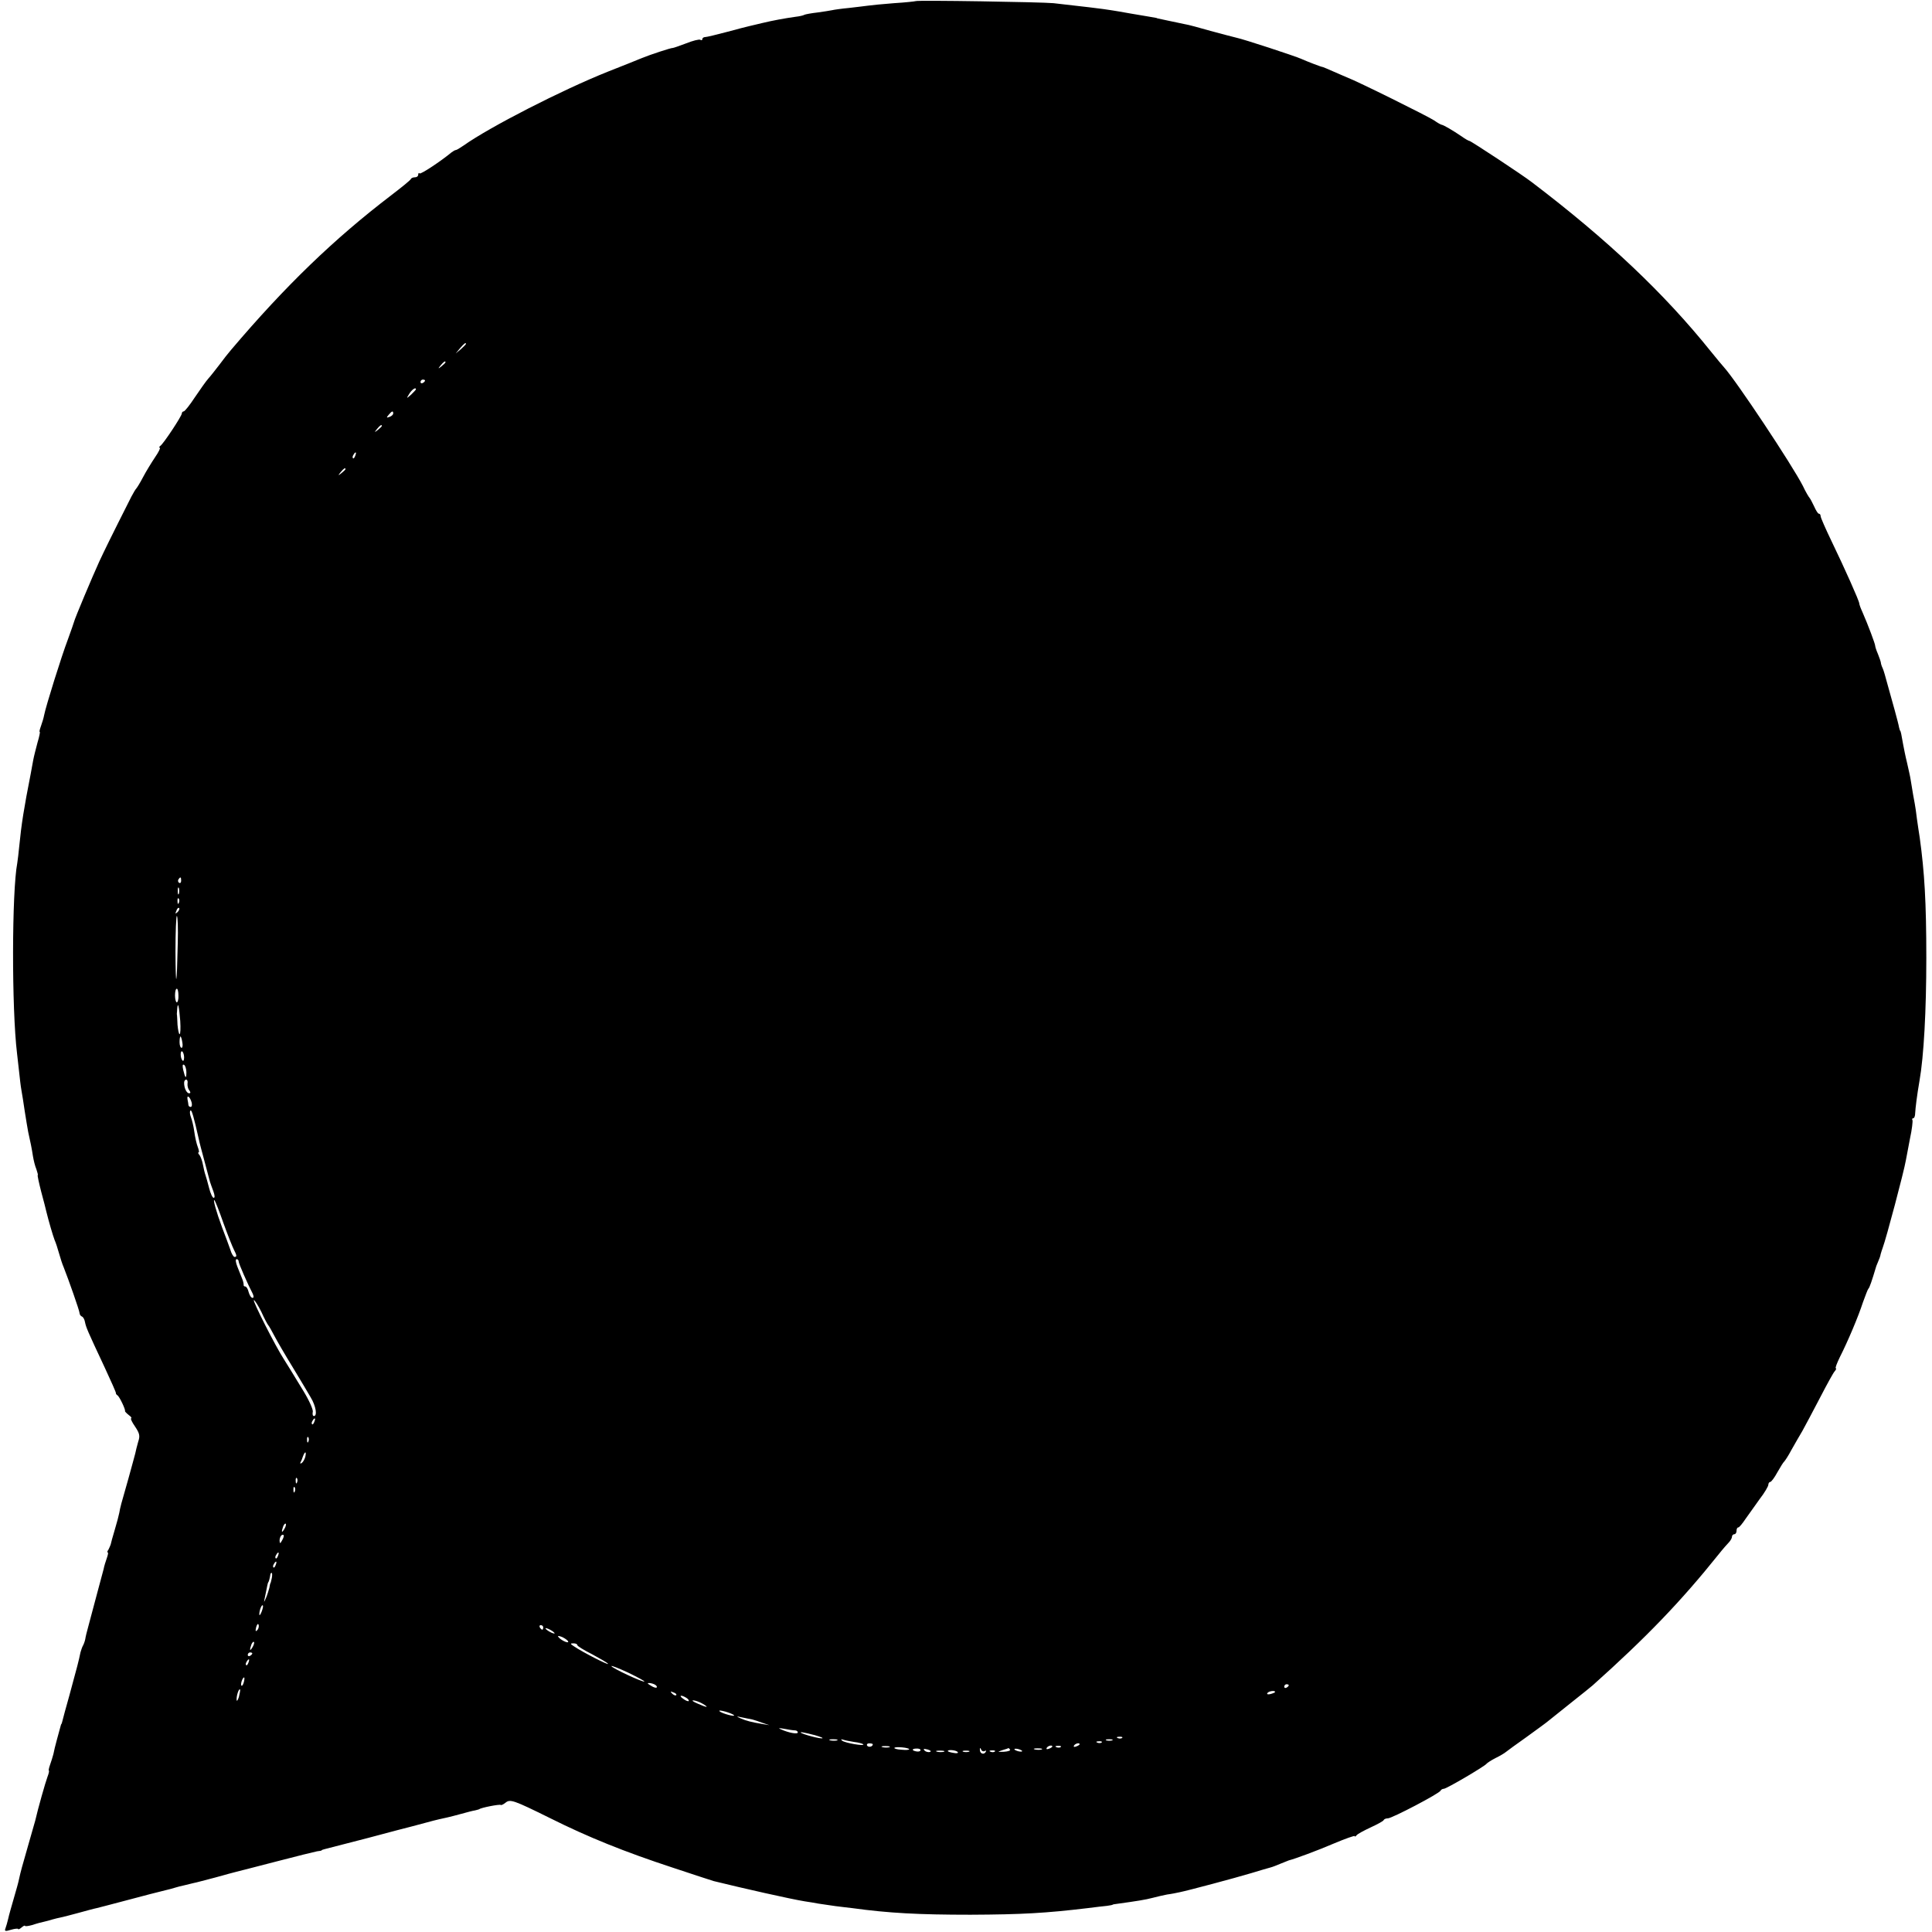
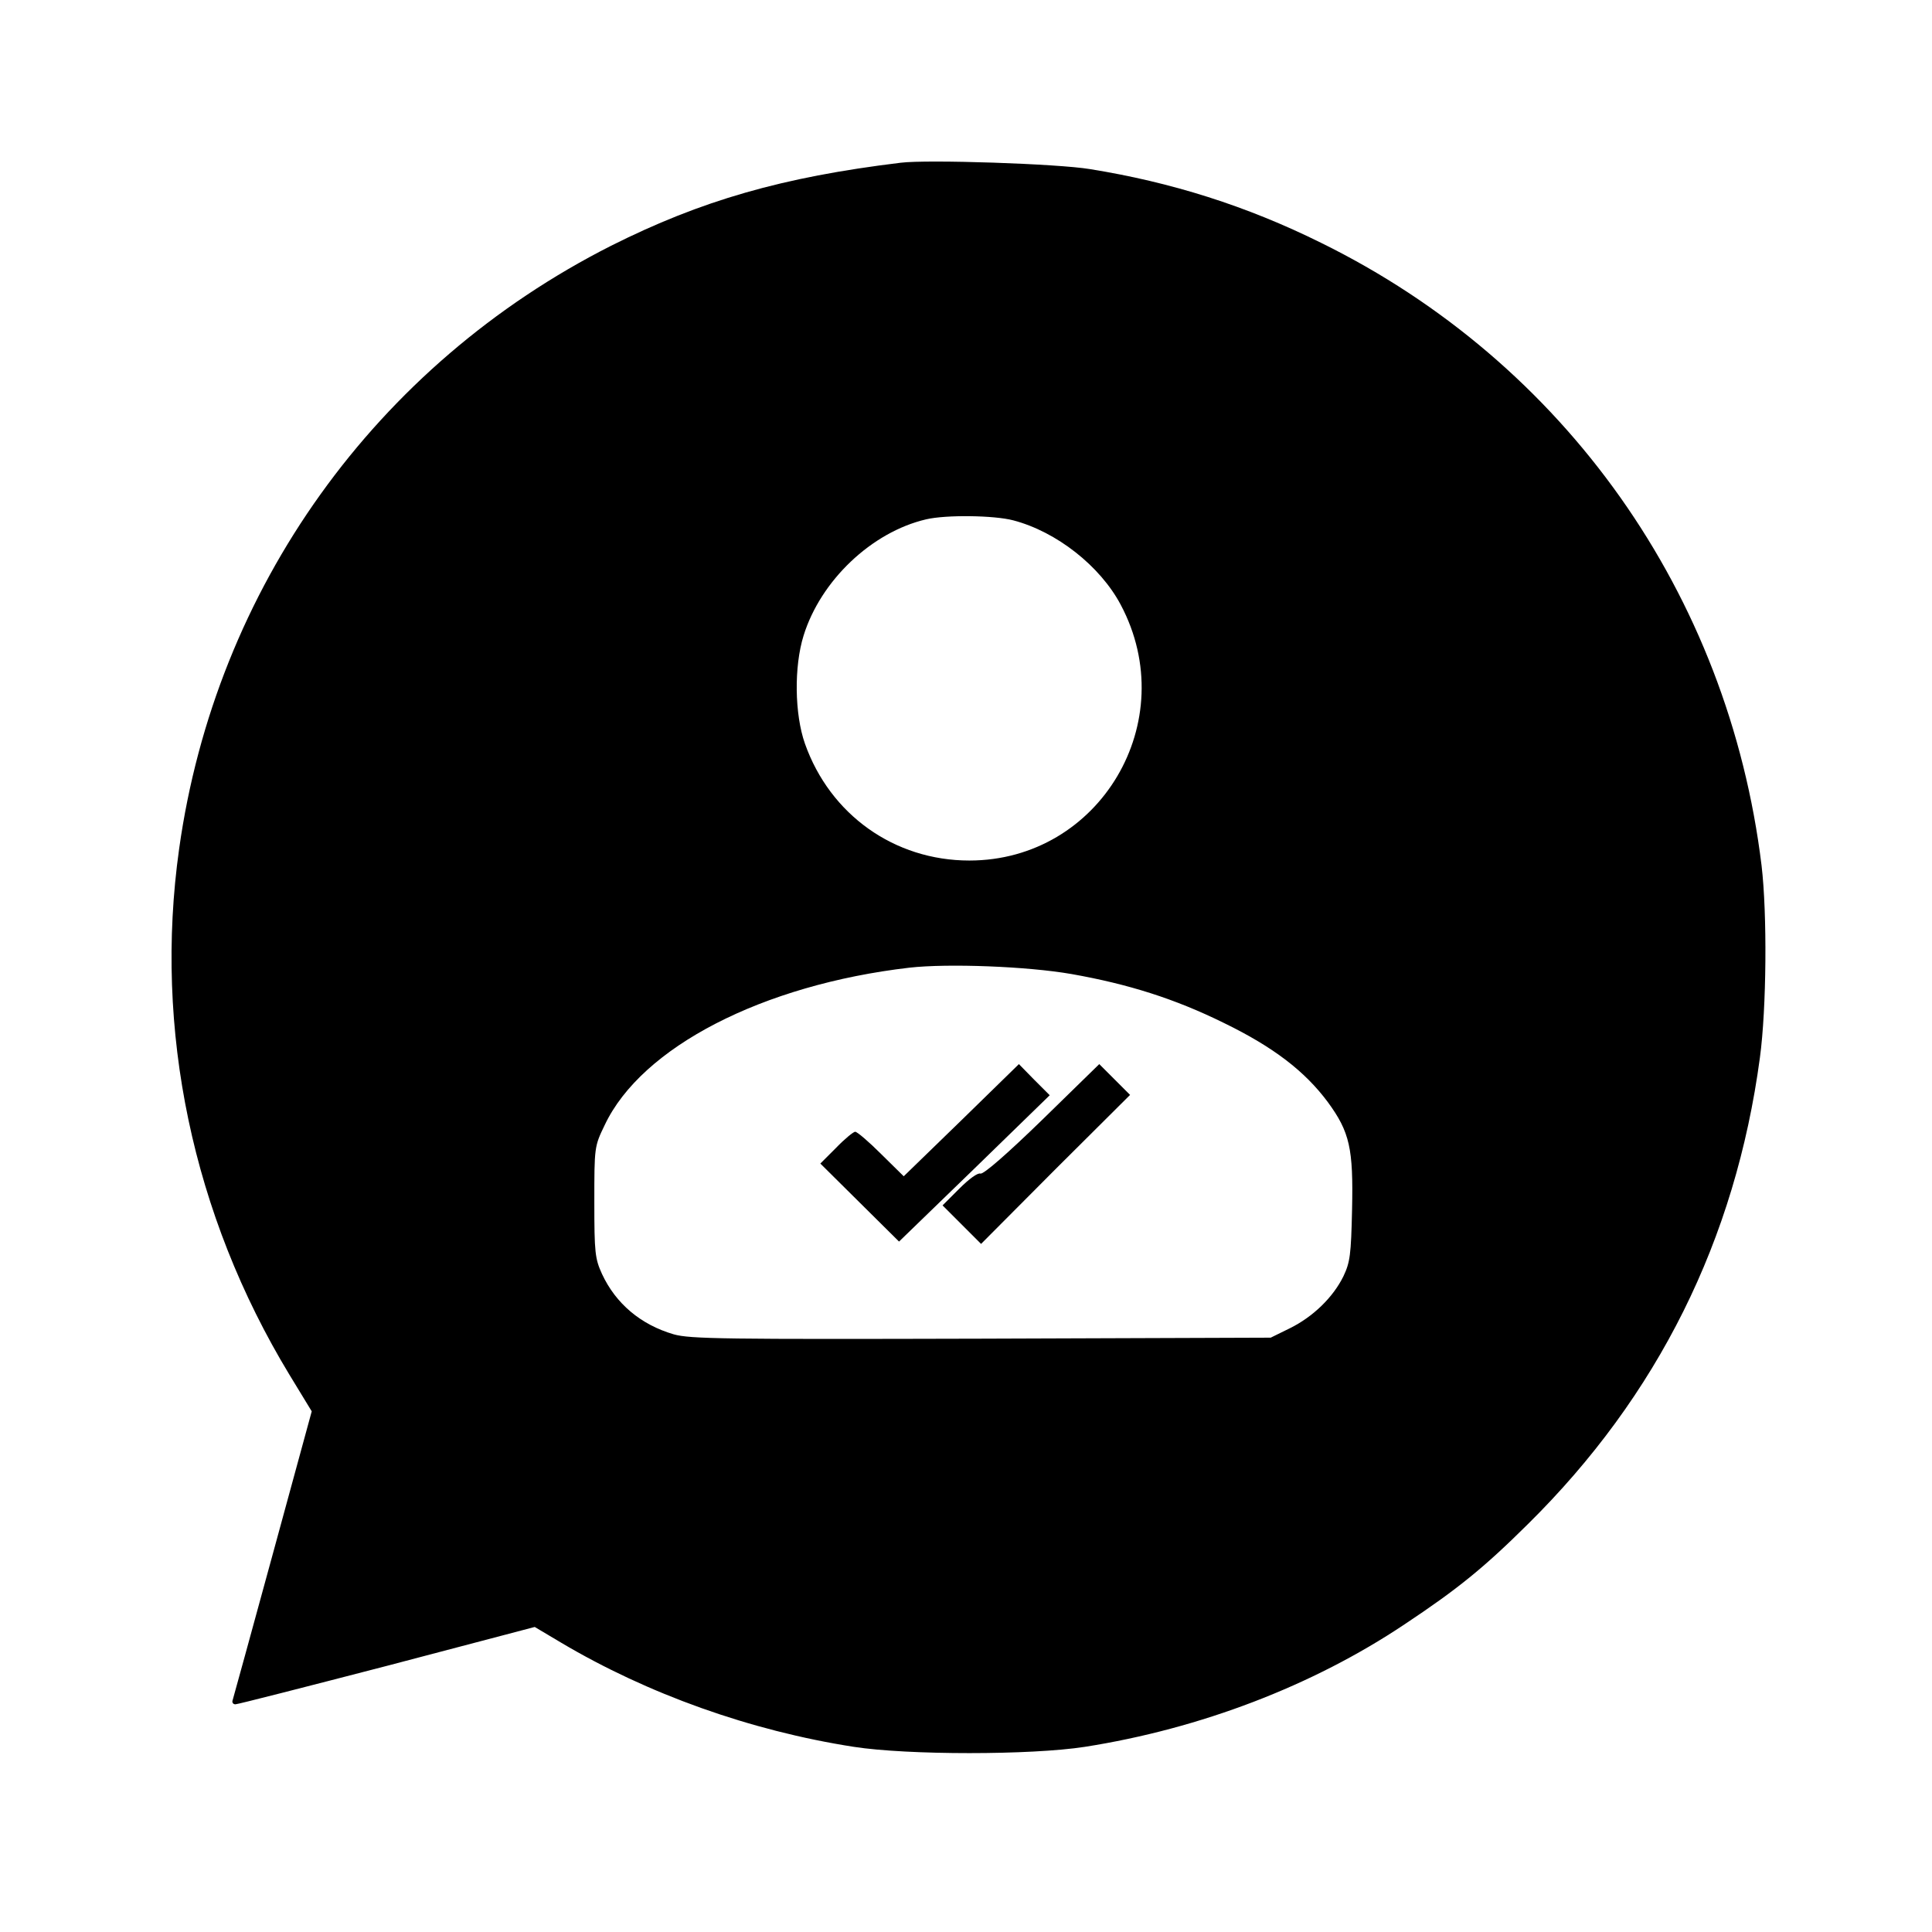
- <svg xmlns="http://www.w3.org/2000/svg" version="1.0" width="850pt" height="850pt" viewBox="0 0 850 850" preserveAspectRatio="xMidYMid meet">
-   <g transform="translate(0,850) scale(0.1,-0.1)" fill="#000000" stroke="none">
-     <path d="M4028 8495 c-1 -1 -45 -6 -95 -9 -51 -4 -103 -9 -115 -11 -13 -2 -50 -6 -83 -10 -33 -3 -67 -8 -75 -10 -8 -2 -37 -6 -64 -10 -27 -3 -53 -8 -57 -10 -4 -3 -22 -7 -40 -9 -49 -7 -98 -16 -144 -27 -22 -5 -49 -12 -59 -14 -10 -2 -55 -14 -100 -26 -45 -12 -87 -22 -93 -22 -7 0 -13 -4 -13 -9 0 -5 -4 -7 -9 -3 -5 3 -33 -4 -63 -16 -29 -11 -55 -20 -58 -20 -7 1 -98 -29 -135 -44 -16 -7 -84 -34 -150 -60 -203 -81 -521 -244 -635 -325 -16 -11 -31 -20 -34 -20 -4 0 -12 -5 -19 -10 -47 -39 -136 -98 -141 -93 -3 4 -6 1 -6 -5 0 -7 -6 -12 -14 -12 -8 0 -16 -3 -18 -7 -1 -5 -41 -37 -88 -73 -250 -191 -464 -397 -704 -680 -12 -14 -35 -43 -51 -65 -17 -22 -38 -49 -48 -60 -10 -11 -36 -48 -59 -82 -23 -35 -45 -63 -50 -63 -4 0 -8 -4 -8 -9 0 -11 -81 -134 -95 -143 -5 -4 -6 -8 -2 -8 4 0 -5 -19 -21 -42 -16 -24 -40 -63 -53 -88 -13 -25 -27 -47 -30 -50 -3 -3 -12 -18 -21 -35 -93 -184 -119 -238 -141 -285 -31 -68 -108 -251 -111 -265 -1 -5 -14 -41 -28 -80 -27 -71 -96 -291 -104 -332 -2 -12 -9 -34 -14 -48 -5 -14 -8 -25 -5 -25 2 0 -2 -21 -10 -47 -7 -27 -16 -61 -19 -78 -3 -16 -8 -43 -11 -60 -30 -152 -41 -223 -50 -315 -3 -31 -7 -65 -9 -77 -24 -125 -25 -641 -1 -838 2 -16 6 -53 9 -80 3 -28 7 -64 10 -80 3 -17 10 -59 15 -95 6 -36 12 -76 15 -90 10 -44 16 -74 21 -107 3 -18 9 -43 15 -57 5 -15 8 -26 6 -26 -2 0 5 -33 15 -72 11 -40 21 -80 23 -89 10 -41 29 -106 36 -124 5 -11 14 -38 20 -60 6 -22 15 -49 20 -60 21 -53 70 -192 70 -202 0 -6 5 -13 10 -15 6 -2 12 -13 14 -25 5 -24 10 -36 86 -198 28 -60 51 -112 50 -114 -1 -2 2 -7 7 -10 9 -6 36 -63 33 -69 -1 -2 7 -10 17 -18 10 -7 14 -14 10 -14 -4 0 3 -16 17 -36 20 -30 23 -41 14 -67 -5 -18 -11 -41 -13 -52 -3 -11 -16 -60 -30 -110 -33 -115 -36 -126 -40 -150 -2 -11 -11 -45 -20 -75 -9 -30 -17 -59 -18 -65 -2 -5 -6 -16 -10 -23 -5 -6 -6 -12 -3 -12 3 0 1 -11 -4 -25 -5 -14 -12 -36 -14 -48 -3 -12 -15 -56 -26 -97 -11 -41 -22 -82 -24 -90 -2 -8 -9 -35 -16 -60 -7 -25 -14 -53 -15 -62 -2 -10 -7 -23 -10 -28 -3 -5 -8 -19 -11 -30 -8 -39 -13 -58 -49 -190 -15 -52 -28 -102 -30 -110 -2 -8 -4 -15 -5 -15 -1 0 -3 -7 -5 -15 -2 -8 -9 -33 -15 -55 -6 -22 -13 -50 -15 -62 -3 -12 -10 -34 -15 -48 -5 -14 -7 -25 -5 -25 2 0 0 -12 -6 -27 -9 -24 -42 -140 -54 -193 -2 -8 -16 -55 -30 -105 -28 -97 -34 -119 -41 -151 -2 -12 -13 -51 -23 -85 -10 -35 -22 -76 -25 -91 -3 -14 -9 -33 -12 -42 -5 -13 -1 -14 25 -6 17 5 31 6 31 3 0 -3 7 0 15 7 8 7 15 10 15 7 0 -3 15 -1 33 4 17 6 40 12 50 14 10 2 27 7 37 10 10 3 27 7 37 9 10 2 45 11 78 20 33 9 69 19 80 21 11 3 56 14 100 26 105 28 186 49 208 54 10 2 27 7 37 10 10 3 28 8 39 10 12 3 30 7 41 10 12 2 55 14 98 25 42 12 84 23 92 25 8 2 87 22 175 45 88 23 169 43 180 45 11 1 20 3 20 4 0 2 7 4 15 6 8 2 94 24 190 49 96 26 182 48 190 50 8 2 35 9 60 16 25 7 53 14 62 16 10 2 26 6 36 8 9 2 37 9 62 16 25 7 52 14 60 15 8 2 16 4 18 5 7 7 91 23 95 19 2 -2 11 2 20 9 21 18 35 13 197 -67 168 -84 327 -148 540 -218 91 -30 172 -57 180 -59 130 -32 338 -79 400 -89 19 -3 46 -7 60 -10 14 -2 48 -7 75 -11 28 -3 61 -8 75 -9 160 -22 292 -29 520 -29 227 1 331 7 515 29 33 4 71 9 85 10 14 2 25 4 25 5 0 1 9 3 20 4 87 12 125 18 155 26 19 5 49 12 65 15 17 2 41 7 55 10 39 8 238 61 315 84 39 12 77 23 85 25 8 2 29 10 45 17 17 7 32 13 35 14 28 7 128 44 200 75 50 21 90 35 90 32 0 -4 4 -2 8 3 4 6 32 21 62 35 30 14 57 28 58 33 2 4 10 7 18 7 18 0 228 110 232 122 2 4 8 8 14 8 12 0 180 99 188 110 3 4 20 15 39 25 19 9 39 21 45 26 6 5 47 35 91 66 44 32 87 63 95 70 8 6 53 42 100 80 47 37 90 72 97 78 237 212 388 369 553 575 19 24 41 49 48 56 6 7 12 17 12 23 0 6 5 11 10 11 6 0 10 7 10 15 0 8 3 15 8 15 4 0 18 17 32 38 14 20 42 59 62 87 21 27 38 56 38 63 0 6 4 12 8 12 5 0 19 19 32 43 13 23 26 44 30 47 3 3 18 25 31 50 14 25 36 63 49 85 12 22 47 87 77 145 30 58 59 111 65 117 6 7 8 13 5 13 -4 0 4 21 17 48 36 71 82 180 102 242 11 30 21 57 24 60 5 4 15 33 35 100 1 3 5 13 9 22 4 9 9 22 10 30 2 7 6 20 9 28 15 39 94 337 102 385 2 11 10 54 18 95 9 41 13 78 11 82 -3 4 -1 8 3 8 5 0 9 10 9 23 1 21 8 79 19 142 19 107 30 310 30 540 0 247 -8 377 -29 530 -3 17 -8 53 -12 80 -3 28 -8 59 -10 70 -4 19 -9 50 -18 105 -2 14 -10 48 -16 75 -7 28 -14 64 -17 80 -7 42 -11 60 -13 60 -1 0 -3 7 -5 15 -1 8 -10 42 -19 75 -9 33 -24 85 -32 115 -8 30 -17 62 -21 70 -4 8 -8 20 -8 25 -1 6 -7 23 -13 38 -7 16 -12 32 -12 36 0 8 -31 91 -56 148 -8 17 -14 34 -14 38 0 11 -65 156 -121 272 -27 56 -49 106 -49 112 0 6 -3 11 -8 11 -4 0 -13 15 -21 33 -8 17 -17 34 -20 37 -3 3 -17 26 -29 52 -47 92 -292 461 -347 522 -6 6 -32 38 -59 71 -204 254 -453 490 -786 743 -41 32 -269 182 -275 182 -3 0 -18 8 -33 19 -41 28 -81 51 -89 52 -5 1 -19 9 -33 19 -23 16 -341 174 -385 190 -11 5 -38 16 -60 26 -22 10 -42 18 -45 19 -6 0 -68 24 -95 36 -29 13 -255 87 -285 93 -14 3 -65 17 -114 30 -49 14 -100 28 -115 30 -41 9 -116 24 -118 25 -2 1 -4 1 -5 2 -6 1 -44 8 -111 19 -40 7 -79 14 -88 15 -27 5 -145 19 -254 31 -49 5 -602 14 -607 9z m-1978 -1508 c0 -2 -10 -12 -22 -23 l-23 -19 19 23 c18 21 26 27 26 19z m-90 -81 c0 -2 -8 -10 -17 -17 -16 -13 -17 -12 -4 4 13 16 21 21 21 13z m-90 -80 c0 -3 -4 -8 -10 -11 -5 -3 -10 -1 -10 4 0 6 5 11 10 11 6 0 10 -2 10 -4z m-40 -39 c0 -2 -10 -12 -21 -23 -22 -19 -22 -19 -8 4 12 19 29 30 29 19z m-100 -106 c0 -5 -7 -12 -16 -15 -14 -5 -15 -4 -4 9 14 17 20 19 20 6z m-50 -55 c0 -2 -8 -10 -17 -17 -16 -13 -17 -12 -4 4 13 16 21 21 21 13z m-117 -131 c-3 -9 -8 -14 -10 -11 -3 3 -2 9 2 15 9 16 15 13 8 -4z m-43 -59 c0 -2 -8 -10 -17 -17 -16 -13 -17 -12 -4 4 13 16 21 21 21 13z m-723 -1811 c0 -8 -4 -12 -9 -9 -5 3 -6 10 -3 15 9 13 12 11 12 -6z m-10 -57 c-3 -7 -5 -2 -5 12 0 14 2 19 5 13 2 -7 2 -19 0 -25z m0 -40 c-3 -8 -6 -5 -6 6 -1 11 2 17 5 13 3 -3 4 -12 1 -19z m-6 -41 c-10 -9 -11 -8 -5 6 3 10 9 15 12 12 3 -3 0 -11 -7 -18z m1 -139 c-4 -191 -9 -209 -10 -35 0 86 3 157 6 157 4 0 6 -55 4 -122z m3 -228 c1 -16 -3 -30 -7 -30 -4 0 -8 14 -8 30 0 17 3 30 8 30 4 0 7 -13 7 -30z m8 -112 c2 -32 1 -58 -3 -58 -3 0 -7 19 -9 41 -1 23 -2 45 -3 48 0 3 1 15 2 26 3 30 8 6 13 -57z m9 -93 c3 -14 1 -25 -3 -25 -5 0 -9 11 -9 25 0 14 2 25 4 25 2 0 6 -11 8 -25z m8 -67 c0 -12 -3 -18 -7 -14 -10 10 -11 46 -1 40 4 -3 8 -15 8 -26z m10 -65 c0 -32 -5 -28 -14 10 -4 19 -3 26 4 22 5 -3 10 -18 10 -32z m5 -50 c-1 -10 2 -24 8 -30 6 -9 6 -13 -1 -13 -11 0 -22 23 -22 46 0 8 4 14 9 14 5 0 8 -8 6 -17z m18 -83 c3 -11 1 -20 -4 -20 -5 0 -9 3 -10 8 0 4 -2 15 -4 25 -4 23 11 12 18 -13z m32 -163 c2 -12 14 -56 25 -97 11 -41 22 -82 24 -90 3 -8 9 -27 15 -42 6 -17 7 -28 1 -28 -5 0 -14 19 -20 43 -6 23 -13 49 -16 57 -3 8 -8 29 -11 45 -3 17 -10 36 -15 43 -6 6 -8 12 -4 12 3 0 1 11 -4 24 -5 13 -12 43 -15 66 -3 23 -10 52 -15 65 -5 13 -6 26 -2 29 5 6 15 -29 37 -127z m108 -368 c19 -53 40 -105 46 -117 13 -25 14 -32 3 -32 -5 0 -14 15 -19 33 -6 17 -22 61 -36 97 -26 70 -42 128 -33 119 3 -3 21 -48 39 -100z m67 -169 c0 -9 40 -100 62 -142 5 -12 5 -18 -1 -18 -6 0 -13 11 -17 25 -3 14 -10 25 -15 25 -5 0 -8 3 -7 8 0 4 -2 16 -7 27 -4 11 -14 35 -21 53 -7 18 -9 32 -3 32 5 0 9 -4 9 -10z m100 -222 c13 -29 27 -55 30 -58 3 -3 15 -24 27 -47 12 -23 48 -85 80 -137 32 -53 68 -113 80 -134 23 -38 30 -82 14 -82 -5 0 -7 8 -5 18 3 9 -16 51 -41 92 -25 41 -51 84 -58 95 -7 11 -19 31 -28 45 -36 55 -140 260 -132 260 4 0 19 -24 33 -52z m233 -483 c-3 -9 -8 -14 -10 -11 -3 3 -2 9 2 15 9 16 15 13 8 -4z m-26 -87 c-3 -8 -6 -5 -6 6 -1 11 2 17 5 13 3 -3 4 -12 1 -19z m-14 -68 c-3 -11 -10 -23 -16 -27 -5 -3 -8 -2 -5 3 3 5 8 17 11 27 9 24 16 22 10 -3z m-36 -112 c-3 -8 -6 -5 -6 6 -1 11 2 17 5 13 3 -3 4 -12 1 -19z m-10 -40 c-3 -8 -6 -5 -6 6 -1 11 2 17 5 13 3 -3 4 -12 1 -19z m-46 -165 c-12 -20 -14 -14 -5 12 4 9 9 14 11 11 3 -2 0 -13 -6 -23z m-10 -50 c-8 -15 -10 -15 -11 -2 0 17 10 32 18 25 2 -3 -1 -13 -7 -23z m-18 -68 c-3 -9 -8 -14 -10 -11 -3 3 -2 9 2 15 9 16 15 13 8 -4z m-10 -40 c-3 -9 -8 -14 -10 -11 -3 3 -2 9 2 15 9 16 15 13 8 -4z m-17 -57 c-3 -13 -5 -23 -6 -23 -1 0 -3 -9 -5 -21 -3 -11 -9 -31 -15 -45 -10 -22 -10 -22 -4 6 11 55 12 60 14 63 3 3 7 19 9 32 0 6 3 10 6 10 3 0 3 -10 1 -22z m-45 -149 c-5 -13 -10 -19 -10 -12 -1 15 10 45 15 40 3 -2 0 -15 -5 -28z m-19 -81 c-8 -8 -9 -4 -5 13 4 13 8 18 11 10 2 -7 -1 -18 -6 -23z m1258 12 c0 -5 -2 -10 -4 -10 -3 0 -8 5 -11 10 -3 6 -1 10 4 10 6 0 11 -4 11 -10z m50 -26 c0 -2 -9 0 -20 6 -11 6 -20 13 -20 16 0 2 9 0 20 -6 11 -6 20 -13 20 -16z m60 -37 c0 -9 -36 9 -44 22 -4 5 5 4 19 -2 14 -7 25 -16 25 -20z m-1389 -24 c-12 -20 -14 -14 -5 12 4 9 9 14 11 11 3 -2 0 -13 -6 -23z m1429 9 c0 -4 29 -22 65 -40 35 -19 67 -37 70 -42 6 -9 -112 51 -150 77 -17 11 -17 13 -2 13 9 0 17 -3 17 -8z m-1430 -36 c0 -3 -4 -8 -10 -11 -5 -3 -10 -1 -10 4 0 6 5 11 10 11 6 0 10 -2 10 -4z m-17 -41 c-3 -9 -8 -14 -10 -11 -3 3 -2 9 2 15 9 16 15 13 8 -4z m1742 -83 c-5 -5 -145 60 -145 68 0 3 33 -10 74 -29 41 -20 73 -37 71 -39z m-1762 -2 c-3 -12 -8 -19 -11 -16 -5 6 5 36 12 36 2 0 2 -9 -1 -20z m1817 -22 c0 -5 -9 -4 -20 2 -11 6 -20 12 -20 14 0 2 9 2 20 -1 11 -3 20 -9 20 -15z m2780 8 c0 -3 -4 -8 -10 -11 -5 -3 -10 -1 -10 4 0 6 5 11 10 11 6 0 10 -2 10 -4z m-4619 -52 c-5 -16 -10 -21 -10 -12 -1 18 10 51 15 45 2 -1 -1 -16 -5 -33z m1924 8 c-3 -3 -11 0 -18 7 -9 10 -8 11 6 5 10 -3 15 -9 12 -12z m2635 14 c0 -2 -9 -6 -20 -9 -11 -3 -18 -1 -14 4 5 9 34 13 34 5z m-2590 -26 c8 -5 12 -11 10 -14 -3 -2 -14 2 -24 10 -22 15 -10 19 14 4z m70 -25 c33 -19 21 -19 -21 0 -19 8 -27 14 -19 14 8 0 26 -6 40 -14z m139 -51 c9 -9 -53 7 -63 17 -5 5 5 4 24 -1 18 -5 35 -12 39 -16z m81 -19 c8 -2 29 -9 45 -15 l30 -10 -30 5 c-48 8 -72 14 -97 25 -20 9 -20 10 7 4 17 -3 37 -8 45 -9z m188 -48 c6 0 12 -4 12 -9 0 -9 -40 -2 -75 14 -13 5 -8 6 15 2 19 -4 41 -7 48 -7z m87 -21 c28 -8 41 -14 30 -14 -21 0 -107 25 -90 27 6 0 33 -6 60 -13z m1352 -12 c-3 -3 -12 -4 -19 -1 -8 3 -5 6 6 6 11 1 17 -2 13 -5z m-1254 -11 c-7 -2 -21 -2 -30 0 -10 3 -4 5 12 5 17 0 24 -2 18 -5z m75 -7 c19 -2 36 -7 40 -10 9 -10 -83 6 -93 16 -7 6 -5 7 5 4 8 -3 30 -7 48 -10z m1135 7 c-7 -2 -19 -2 -25 0 -7 3 -2 5 12 5 14 0 19 -2 13 -5z m-46 -9 c-3 -3 -12 -4 -19 -1 -8 3 -5 6 6 6 11 1 17 -2 13 -5z m-1007 -8 c0 -11 -19 -15 -25 -6 -3 5 1 10 9 10 9 0 16 -2 16 -4z m910 0 c0 -2 -7 -7 -16 -10 -8 -3 -12 -2 -9 4 6 10 25 14 25 6z m-837 -13 c-7 -2 -21 -2 -30 0 -10 3 -4 5 12 5 17 0 24 -2 18 -5z m87 -9 c0 -3 -15 -4 -34 -2 -19 1 -33 5 -31 8 4 7 65 1 65 -6z m630 12 c0 -2 -7 -7 -16 -10 -8 -3 -12 -2 -9 4 6 10 25 14 25 6z m37 -2 c-3 -3 -12 -4 -19 -1 -8 3 -5 6 6 6 11 1 17 -2 13 -5z m-617 -14 c0 -4 -7 -7 -15 -6 -23 3 -26 12 -5 13 11 1 20 -2 20 -7z m41 -8 c-7 -2 -18 1 -23 6 -8 8 -4 9 13 5 13 -4 18 -8 10 -11z m241 4 c7 4 8 2 4 -5 -9 -13 -26 -5 -25 12 0 9 2 8 6 -1 2 -6 10 -9 15 -6z m112 6 c2 -4 -10 -8 -27 -9 -30 -1 -30 -1 -7 7 14 4 26 8 27 9 1 1 4 -3 7 -7z m52 -4 c3 -4 -1 -5 -10 -4 -8 1 -18 5 -22 8 -3 4 1 5 10 4 8 -1 18 -5 22 -8z m87 5 c-7 -2 -21 -2 -30 0 -10 3 -4 5 12 5 17 0 24 -2 18 -5z m-430 -10 c-7 -2 -21 -2 -30 0 -10 3 -4 5 12 5 17 0 24 -2 18 -5z m61 -2 c3 -4 -6 -6 -19 -3 -14 2 -25 6 -25 8 0 8 39 4 44 -5z m49 2 c-7 -2 -19 -2 -25 0 -7 3 -2 5 12 5 14 0 19 -2 13 -5z m114 1 c-3 -3 -12 -4 -19 -1 -8 3 -5 6 6 6 11 1 17 -2 13 -5z" />
+ <svg xmlns="http://www.w3.org/2000/svg" version="1.0" width="577pt" height="577pt" viewBox="0 0 577 577" preserveAspectRatio="xMidYMid meet">
+   <g transform="translate(0,577) scale(0.1,-0.1)" fill="#000000" stroke="none">
+     <path d="M2690 5284 c-354 -43 -596 -113 -865 -248 -703 -356 -1181 -1023 -1290 -1801 -76 -540 40 -1093 329 -1570 l67 -110 -116 -425 c-64 -234 -118 -431 -120 -437 -3 -7 1 -13 8 -13 7 0 210 52 453 115 l441 116 79 -47 c258 -153 565 -263 874 -311 161 -25 529 -25 690 0 344 54 680 182 955 366 158 105 237 169 368 299 388 383 620 849 693 1393 20 148 22 430 5 574 -99 811 -588 1502 -1316 1860 -222 110 -447 181 -690 220 -96 16 -485 29 -565 19z m336 -1068 c130 -34 260 -137 321 -252 185 -348 -62 -764 -452 -764 -224 0 -416 137 -491 349 -31 88 -33 230 -4 323 51 164 203 309 366 347 60 14 203 12 260 -3z m174 -1355 c170 -30 309 -74 455 -146 148 -72 242 -144 311 -237 65 -89 76 -138 72 -320 -3 -136 -6 -158 -26 -200 -31 -63 -91 -121 -160 -155 l-57 -28 -864 -3 c-765 -2 -870 -1 -919 13 -99 29 -173 92 -214 180 -21 46 -23 64 -23 215 0 164 0 166 31 230 110 233 472 419 910 470 115 13 352 4 484 -19z" />
+     <path d="M2871 2424 l-172 -167 -67 66 c-37 37 -72 67 -78 67 -5 0 -31 -21 -57 -48 l-47 -47 118 -117 117 -116 225 218 225 219 -46 46 -46 47 -172 -168z" />
+     <path d="M3113 2426 c-105 -102 -176 -164 -185 -161 -8 3 -34 -16 -63 -45 l-50 -50 58 -58 57 -57 222 223 223 222 -46 46 -46 46 -170 -166z" />
  </g>
</svg>
